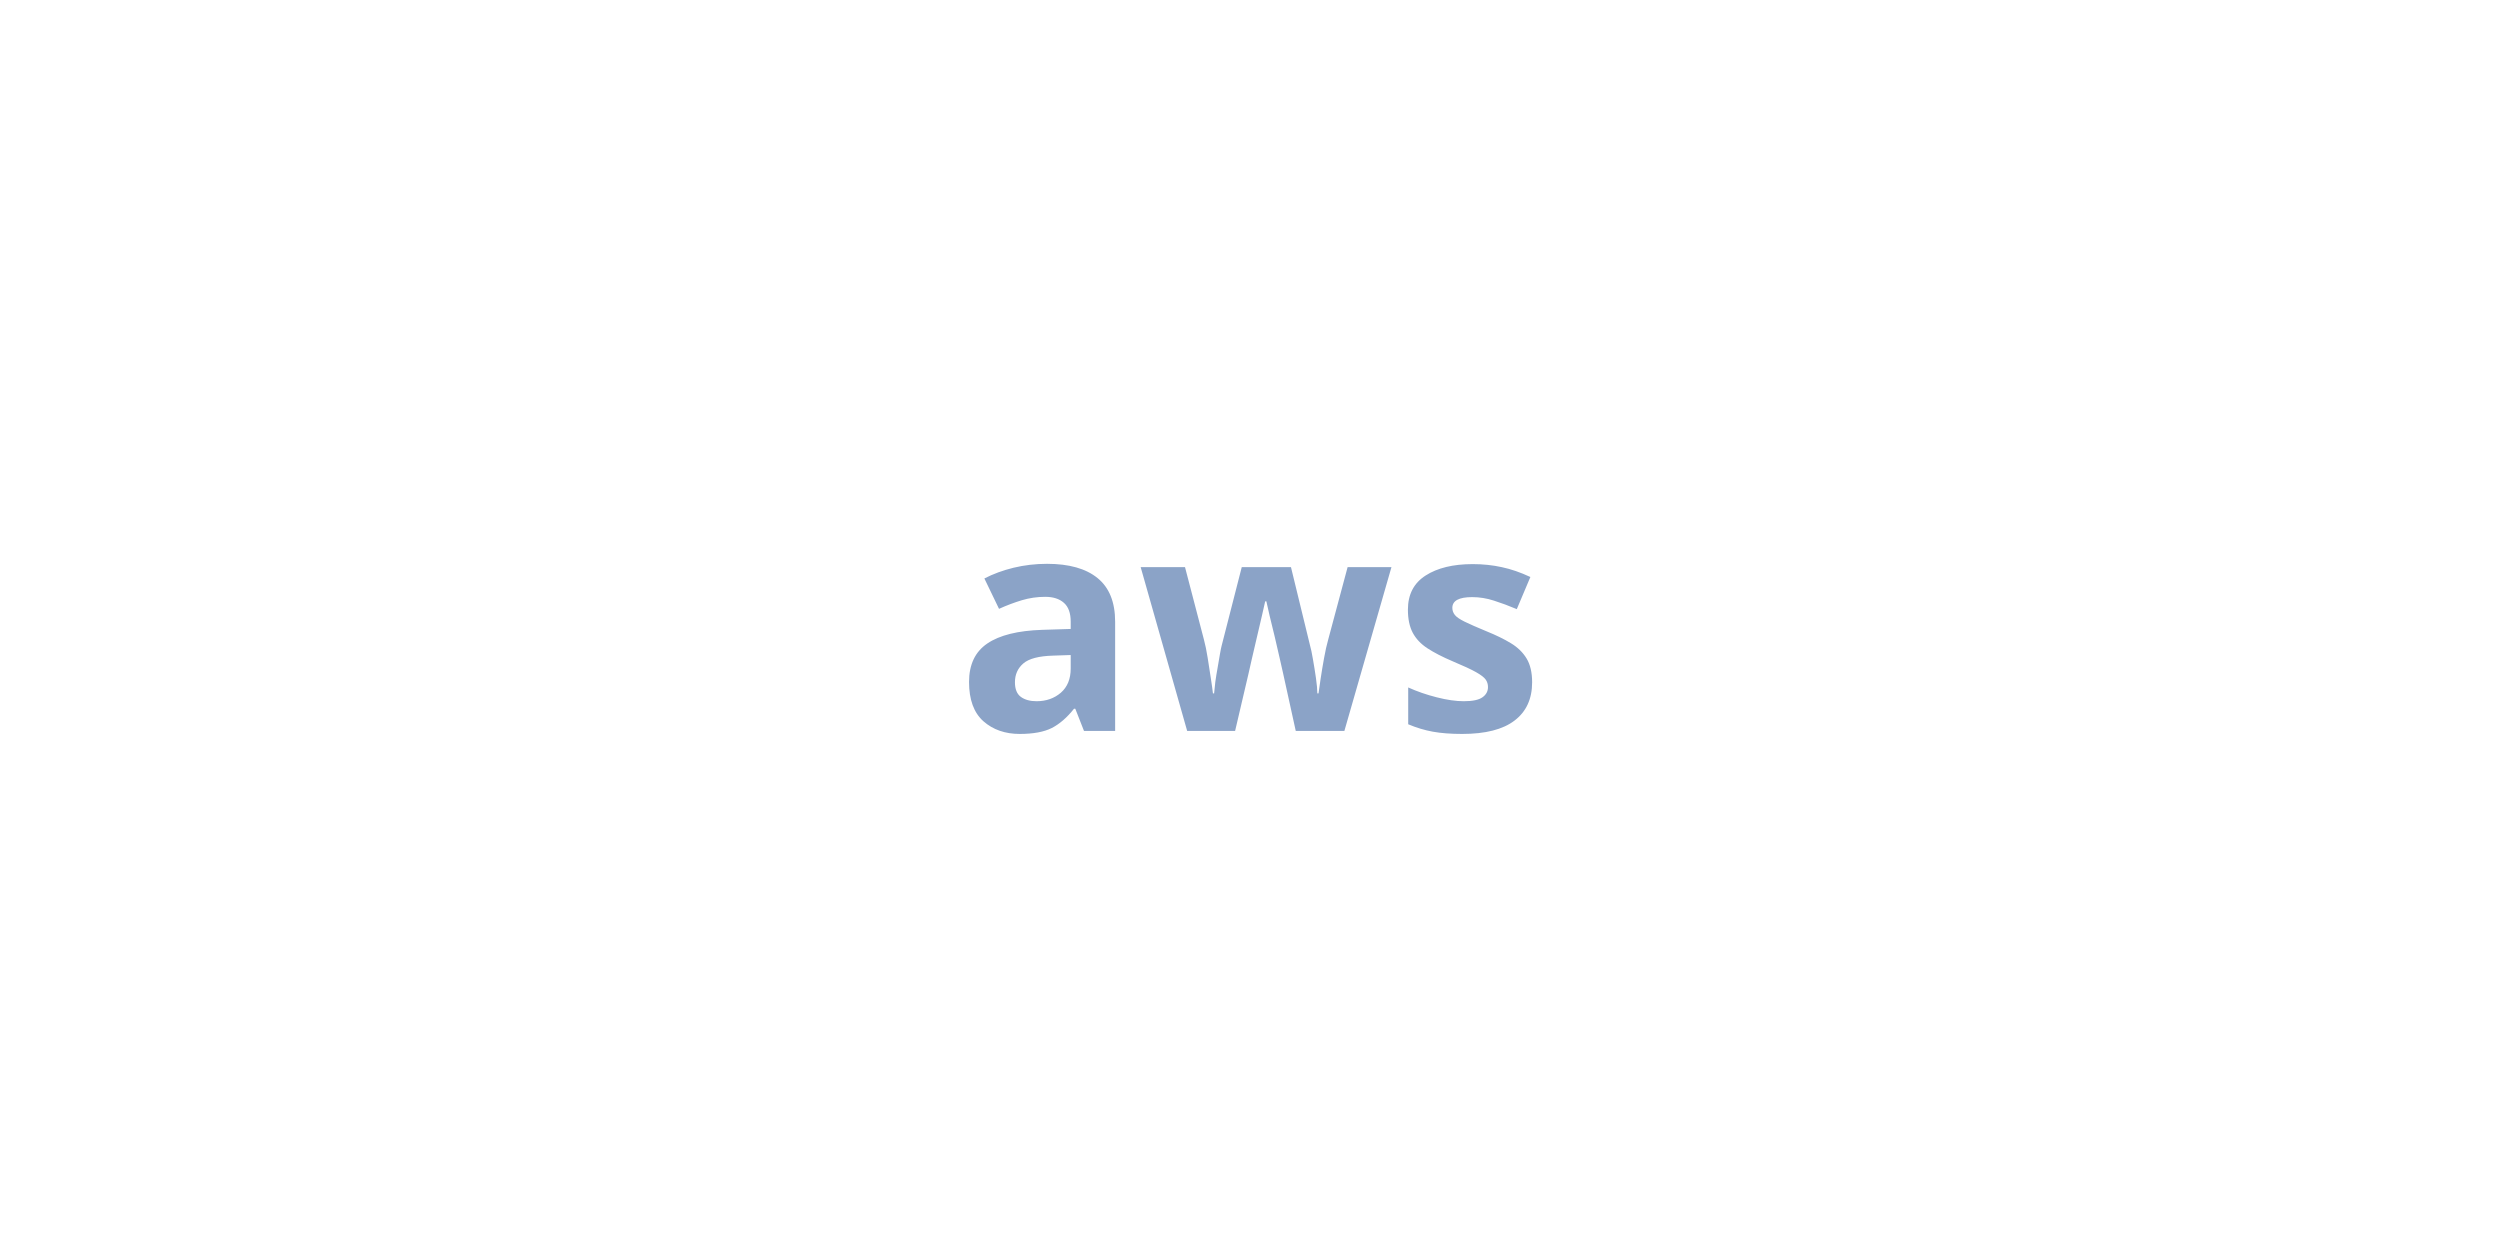
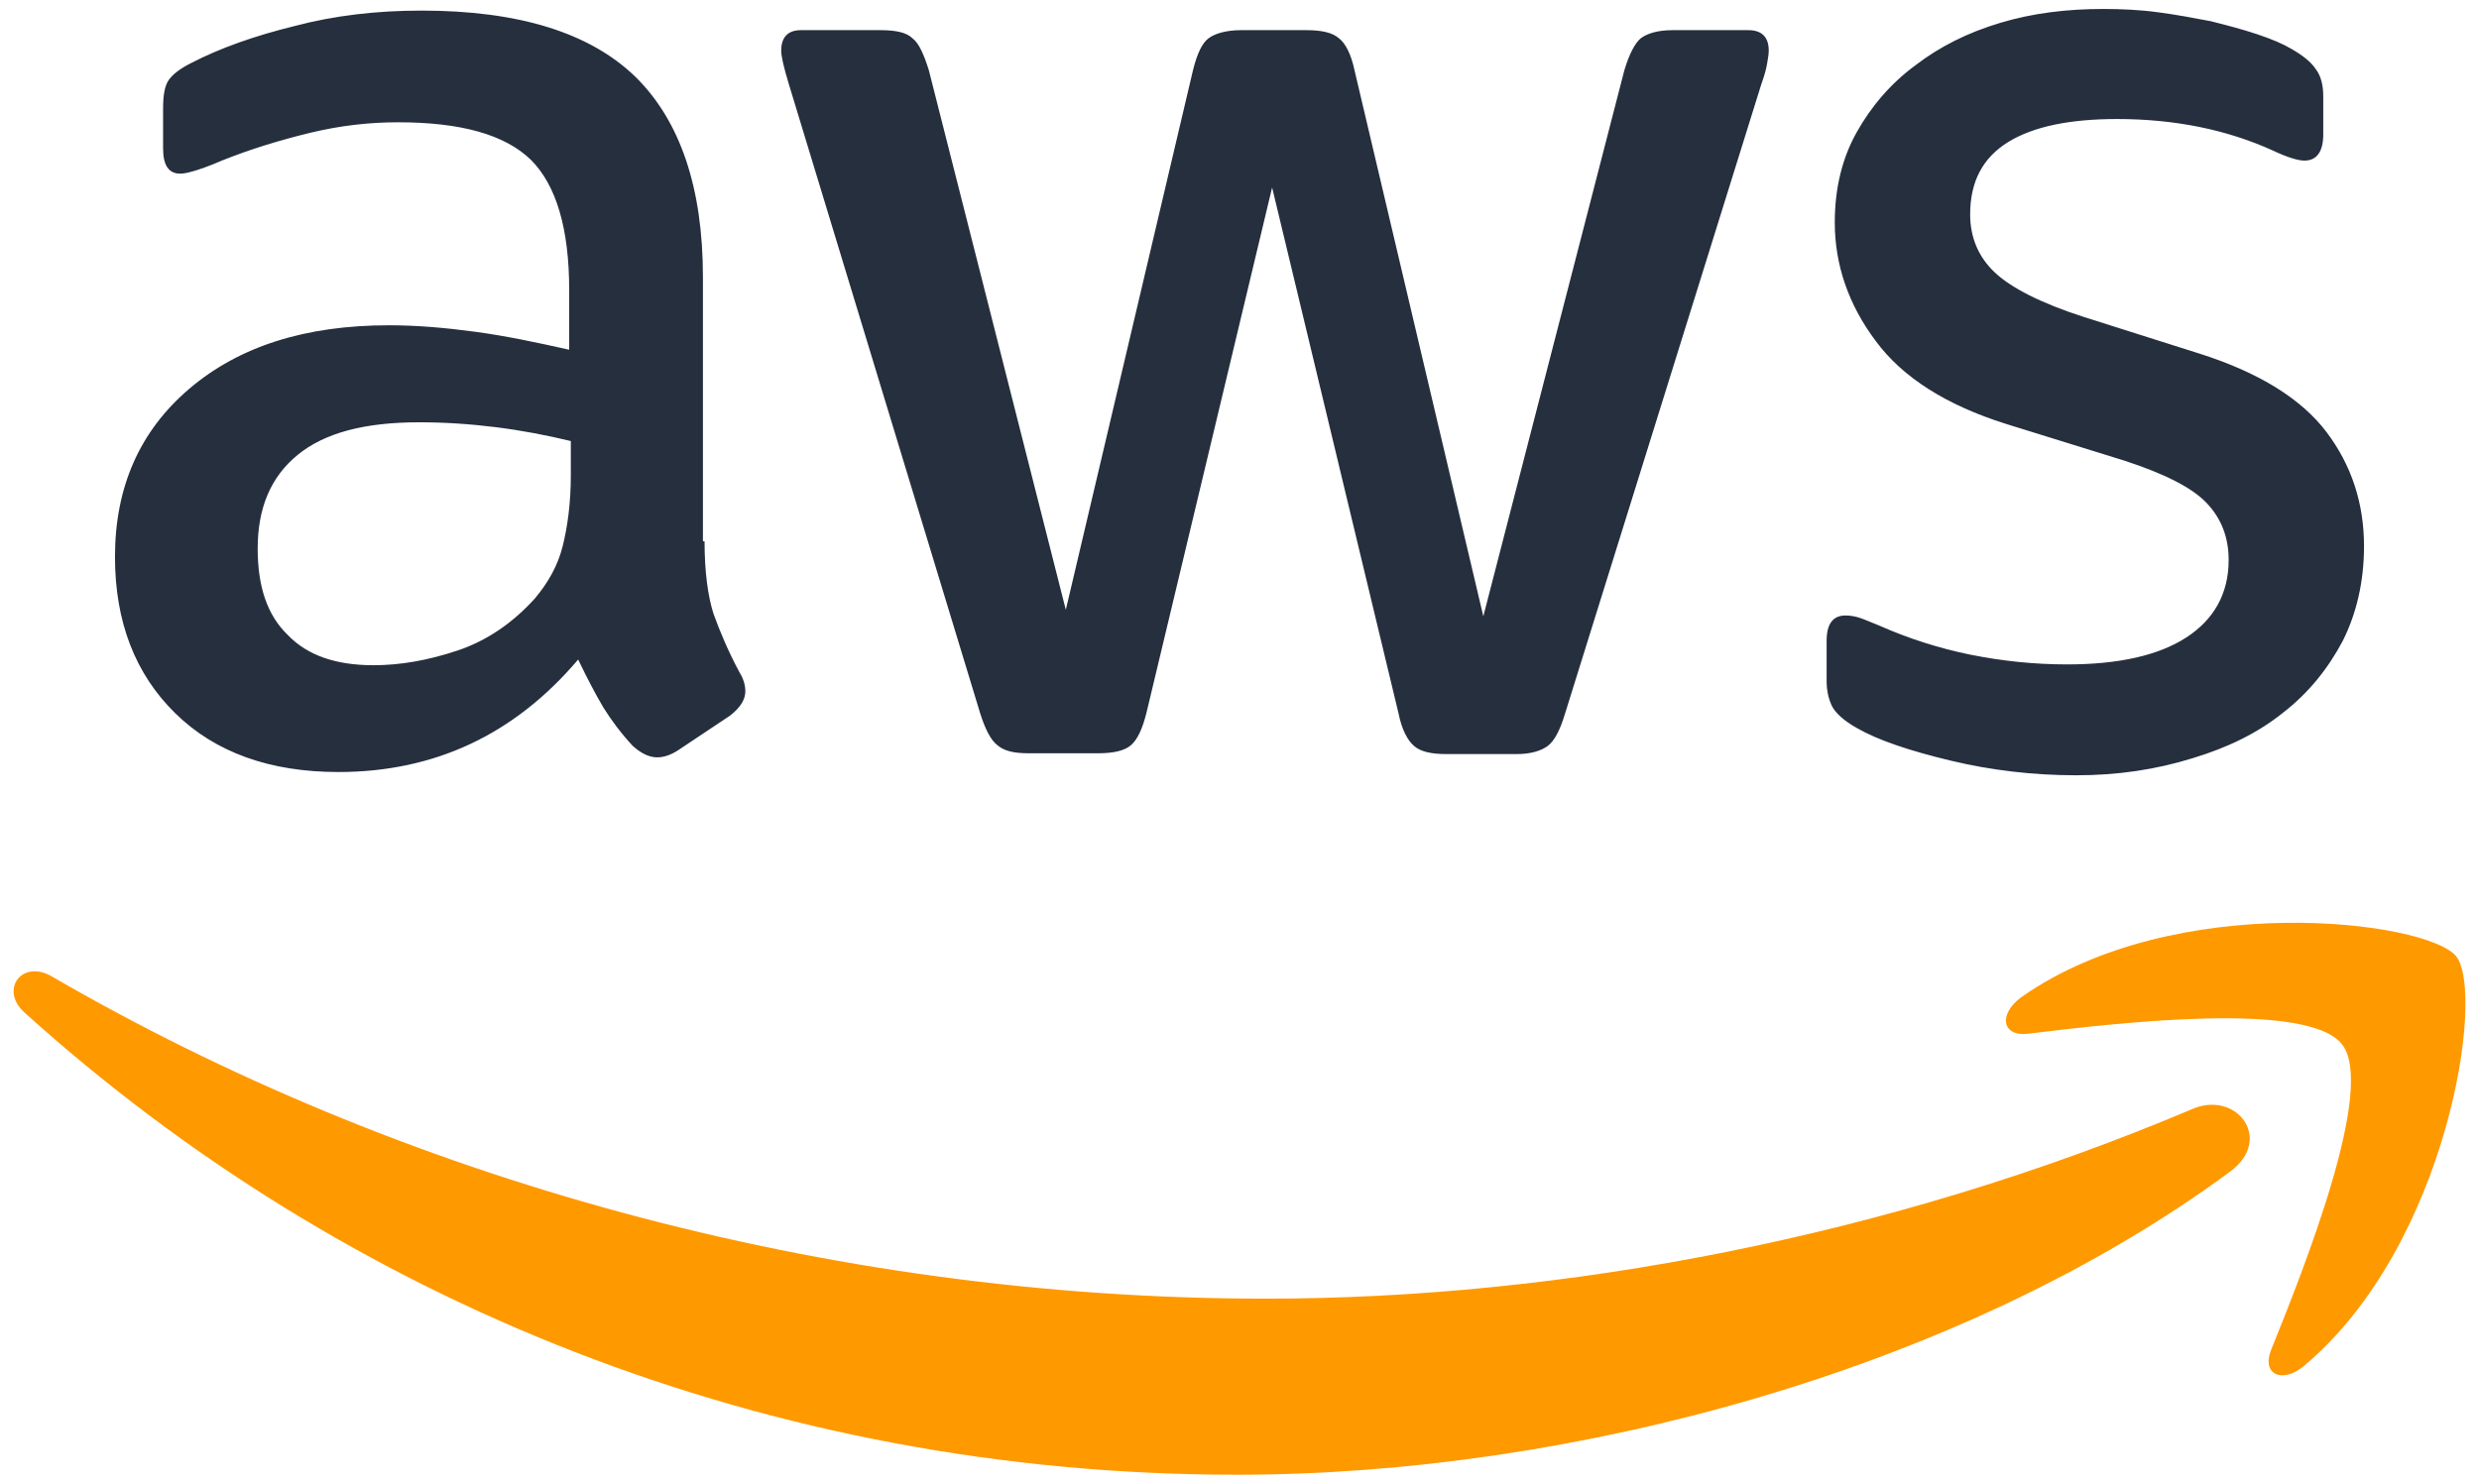
- <svg xmlns="http://www.w3.org/2000/svg" width="400" height="200">
-   <rect width="100%" height="100%" fill="transparent" />
-   <text x="50%" y="50%" font-family="sans-serif" font-size="48" font-weight="bold" fill="#8ba3c7" text-anchor="middle" dominant-baseline="middle" style="text-transform: capitalize">aws</text>
+ <svg xmlns="http://www.w3.org/2000/svg" version="1.1" id="Layer_1" x="0px" y="0px" viewBox="0 0 304 182" style="enable-background:new 0 0 304 182;" xml:space="preserve">
+   <style type="text/css">
+ 	.st0{fill:#252F3E;}
+ 	.st1{fill-rule:evenodd;clip-rule:evenodd;fill:#FF9900;}
+ </style>
+   <g>
+     <path class="st0" d="M86.4,66.4c0,3.7,0.4,6.7,1.1,8.9c0.8,2.2,1.8,4.6,3.2,7.2c0.5,0.8,0.7,1.6,0.7,2.3c0,1-0.6,2-1.9,3l-6.3,4.2   c-0.9,0.6-1.8,0.9-2.6,0.9c-1,0-2-0.5-3-1.4C76.2,90,75,88.4,74,86.8c-1-1.7-2-3.6-3.1-5.9c-7.8,9.2-17.6,13.8-29.4,13.8   c-8.4,0-15.1-2.4-20-7.2c-4.9-4.8-7.4-11.2-7.4-19.2c0-8.5,3-15.4,9.1-20.6c6.1-5.2,14.2-7.8,24.5-7.8c3.4,0,6.9,0.3,10.6,0.8   c3.7,0.5,7.5,1.3,11.5,2.2v-7.3c0-7.6-1.6-12.9-4.7-16c-3.2-3.1-8.6-4.6-16.3-4.6c-3.5,0-7.1,0.4-10.8,1.3c-3.7,0.9-7.3,2-10.8,3.4   c-1.6,0.7-2.8,1.1-3.5,1.3c-0.7,0.2-1.2,0.3-1.6,0.3c-1.4,0-2.1-1-2.1-3.1v-4.9c0-1.6,0.2-2.8,0.7-3.5c0.5-0.7,1.4-1.4,2.8-2.1   c3.5-1.8,7.7-3.3,12.6-4.5c4.9-1.3,10.1-1.9,15.6-1.9c11.9,0,20.6,2.7,26.2,8.1c5.5,5.4,8.3,13.6,8.3,24.6V66.4z M45.8,81.6   c3.3,0,6.7-0.6,10.3-1.8c3.6-1.2,6.8-3.4,9.5-6.4c1.6-1.9,2.8-4,3.4-6.4c0.6-2.4,1-5.3,1-8.7v-4.2c-2.9-0.7-6-1.3-9.2-1.7   c-3.2-0.4-6.3-0.6-9.4-0.6c-6.7,0-11.6,1.3-14.9,4c-3.3,2.7-4.9,6.5-4.9,11.5c0,4.7,1.2,8.2,3.7,10.6   C37.7,80.4,41.2,81.6,45.8,81.6z M126.1,92.4c-1.8,0-3-0.3-3.8-1c-0.8-0.6-1.5-2-2.1-3.9L96.7,10.2c-0.6-2-0.9-3.3-0.9-4   c0-1.6,0.8-2.5,2.4-2.5h9.8c1.9,0,3.2,0.3,3.9,1c0.8,0.6,1.4,2,2,3.9l16.8,66.2l15.6-66.2c0.5-2,1.1-3.3,1.9-3.9c0.8-0.6,2.2-1,4-1   h8c1.9,0,3.2,0.3,4,1c0.8,0.6,1.5,2,1.9,3.9l15.8,67l17.3-67c0.6-2,1.3-3.3,2-3.9c0.8-0.6,2.1-1,3.9-1h9.3c1.6,0,2.5,0.8,2.5,2.5   c0,0.5-0.1,1-0.2,1.6c-0.1,0.6-0.3,1.4-0.7,2.5l-24.1,77.3c-0.6,2-1.3,3.3-2.1,3.9c-0.8,0.6-2.1,1-3.8,1h-8.6c-1.9,0-3.2-0.3-4-1   c-0.8-0.7-1.5-2-1.9-4L156,23l-15.4,64.4c-0.5,2-1.1,3.3-1.9,4c-0.8,0.7-2.2,1-4,1H126.1z M254.6,95.1c-5.2,0-10.4-0.6-15.4-1.8   c-5-1.2-8.9-2.5-11.5-4c-1.6-0.9-2.7-1.9-3.1-2.8c-0.4-0.9-0.6-1.9-0.6-2.8v-5.1c0-2.1,0.8-3.1,2.3-3.1c0.6,0,1.2,0.1,1.8,0.3   c0.6,0.2,1.5,0.6,2.5,1c3.4,1.5,7.1,2.7,11,3.5c4,0.8,7.9,1.2,11.9,1.2c6.3,0,11.2-1.1,14.6-3.3c3.4-2.2,5.2-5.4,5.2-9.5   c0-2.8-0.9-5.1-2.7-7c-1.8-1.9-5.2-3.6-10.1-5.2L246,52c-7.3-2.3-12.7-5.7-16-10.2c-3.3-4.4-5-9.3-5-14.5c0-4.2,0.9-7.9,2.7-11.1   c1.8-3.2,4.2-6,7.2-8.2c3-2.3,6.4-4,10.4-5.2c4-1.2,8.2-1.7,12.6-1.7c2.2,0,4.5,0.1,6.7,0.4c2.3,0.3,4.4,0.7,6.5,1.1   c2,0.5,3.9,1,5.7,1.6c1.8,0.6,3.2,1.2,4.2,1.8c1.4,0.8,2.4,1.6,3,2.5c0.6,0.8,0.9,1.9,0.9,3.3v4.7c0,2.1-0.8,3.2-2.3,3.2   c-0.8,0-2.1-0.4-3.8-1.2c-5.7-2.6-12.1-3.9-19.2-3.9c-5.7,0-10.2,0.9-13.3,2.8c-3.1,1.9-4.7,4.8-4.7,8.9c0,2.8,1,5.2,3,7.1   c2,1.9,5.7,3.8,11,5.5l14.2,4.5c7.2,2.3,12.4,5.5,15.5,9.6c3.1,4.1,4.6,8.8,4.6,14c0,4.3-0.9,8.2-2.6,11.6   c-1.8,3.4-4.2,6.4-7.3,8.8c-3.1,2.5-6.8,4.3-11.1,5.6C264.4,94.4,259.7,95.1,254.6,95.1z" />
+     <g>
+       <path class="st1" d="M273.5,143.7c-32.9,24.3-80.7,37.2-121.8,37.2c-57.6,0-109.5-21.3-148.7-56.7c-3.1-2.8-0.3-6.6,3.4-4.4    c42.4,24.6,94.7,39.5,148.8,39.5c36.5,0,76.6-7.6,113.5-23.2C274.2,133.6,278.9,139.7,273.5,143.7z" />
+       <path class="st1" d="M287.2,128.1c-4.2-5.4-27.8-2.6-38.5-1.3c-3.2,0.4-3.7-2.4-0.8-4.5c18.8-13.2,49.7-9.4,53.3-5    c3.6,4.5-1,35.4-18.6,50.2c-2.7,2.3-5.3,1.1-4.1-1.9C282.5,155.7,291.4,133.4,287.2,128.1z" />
+     </g>
+   </g>
</svg>
